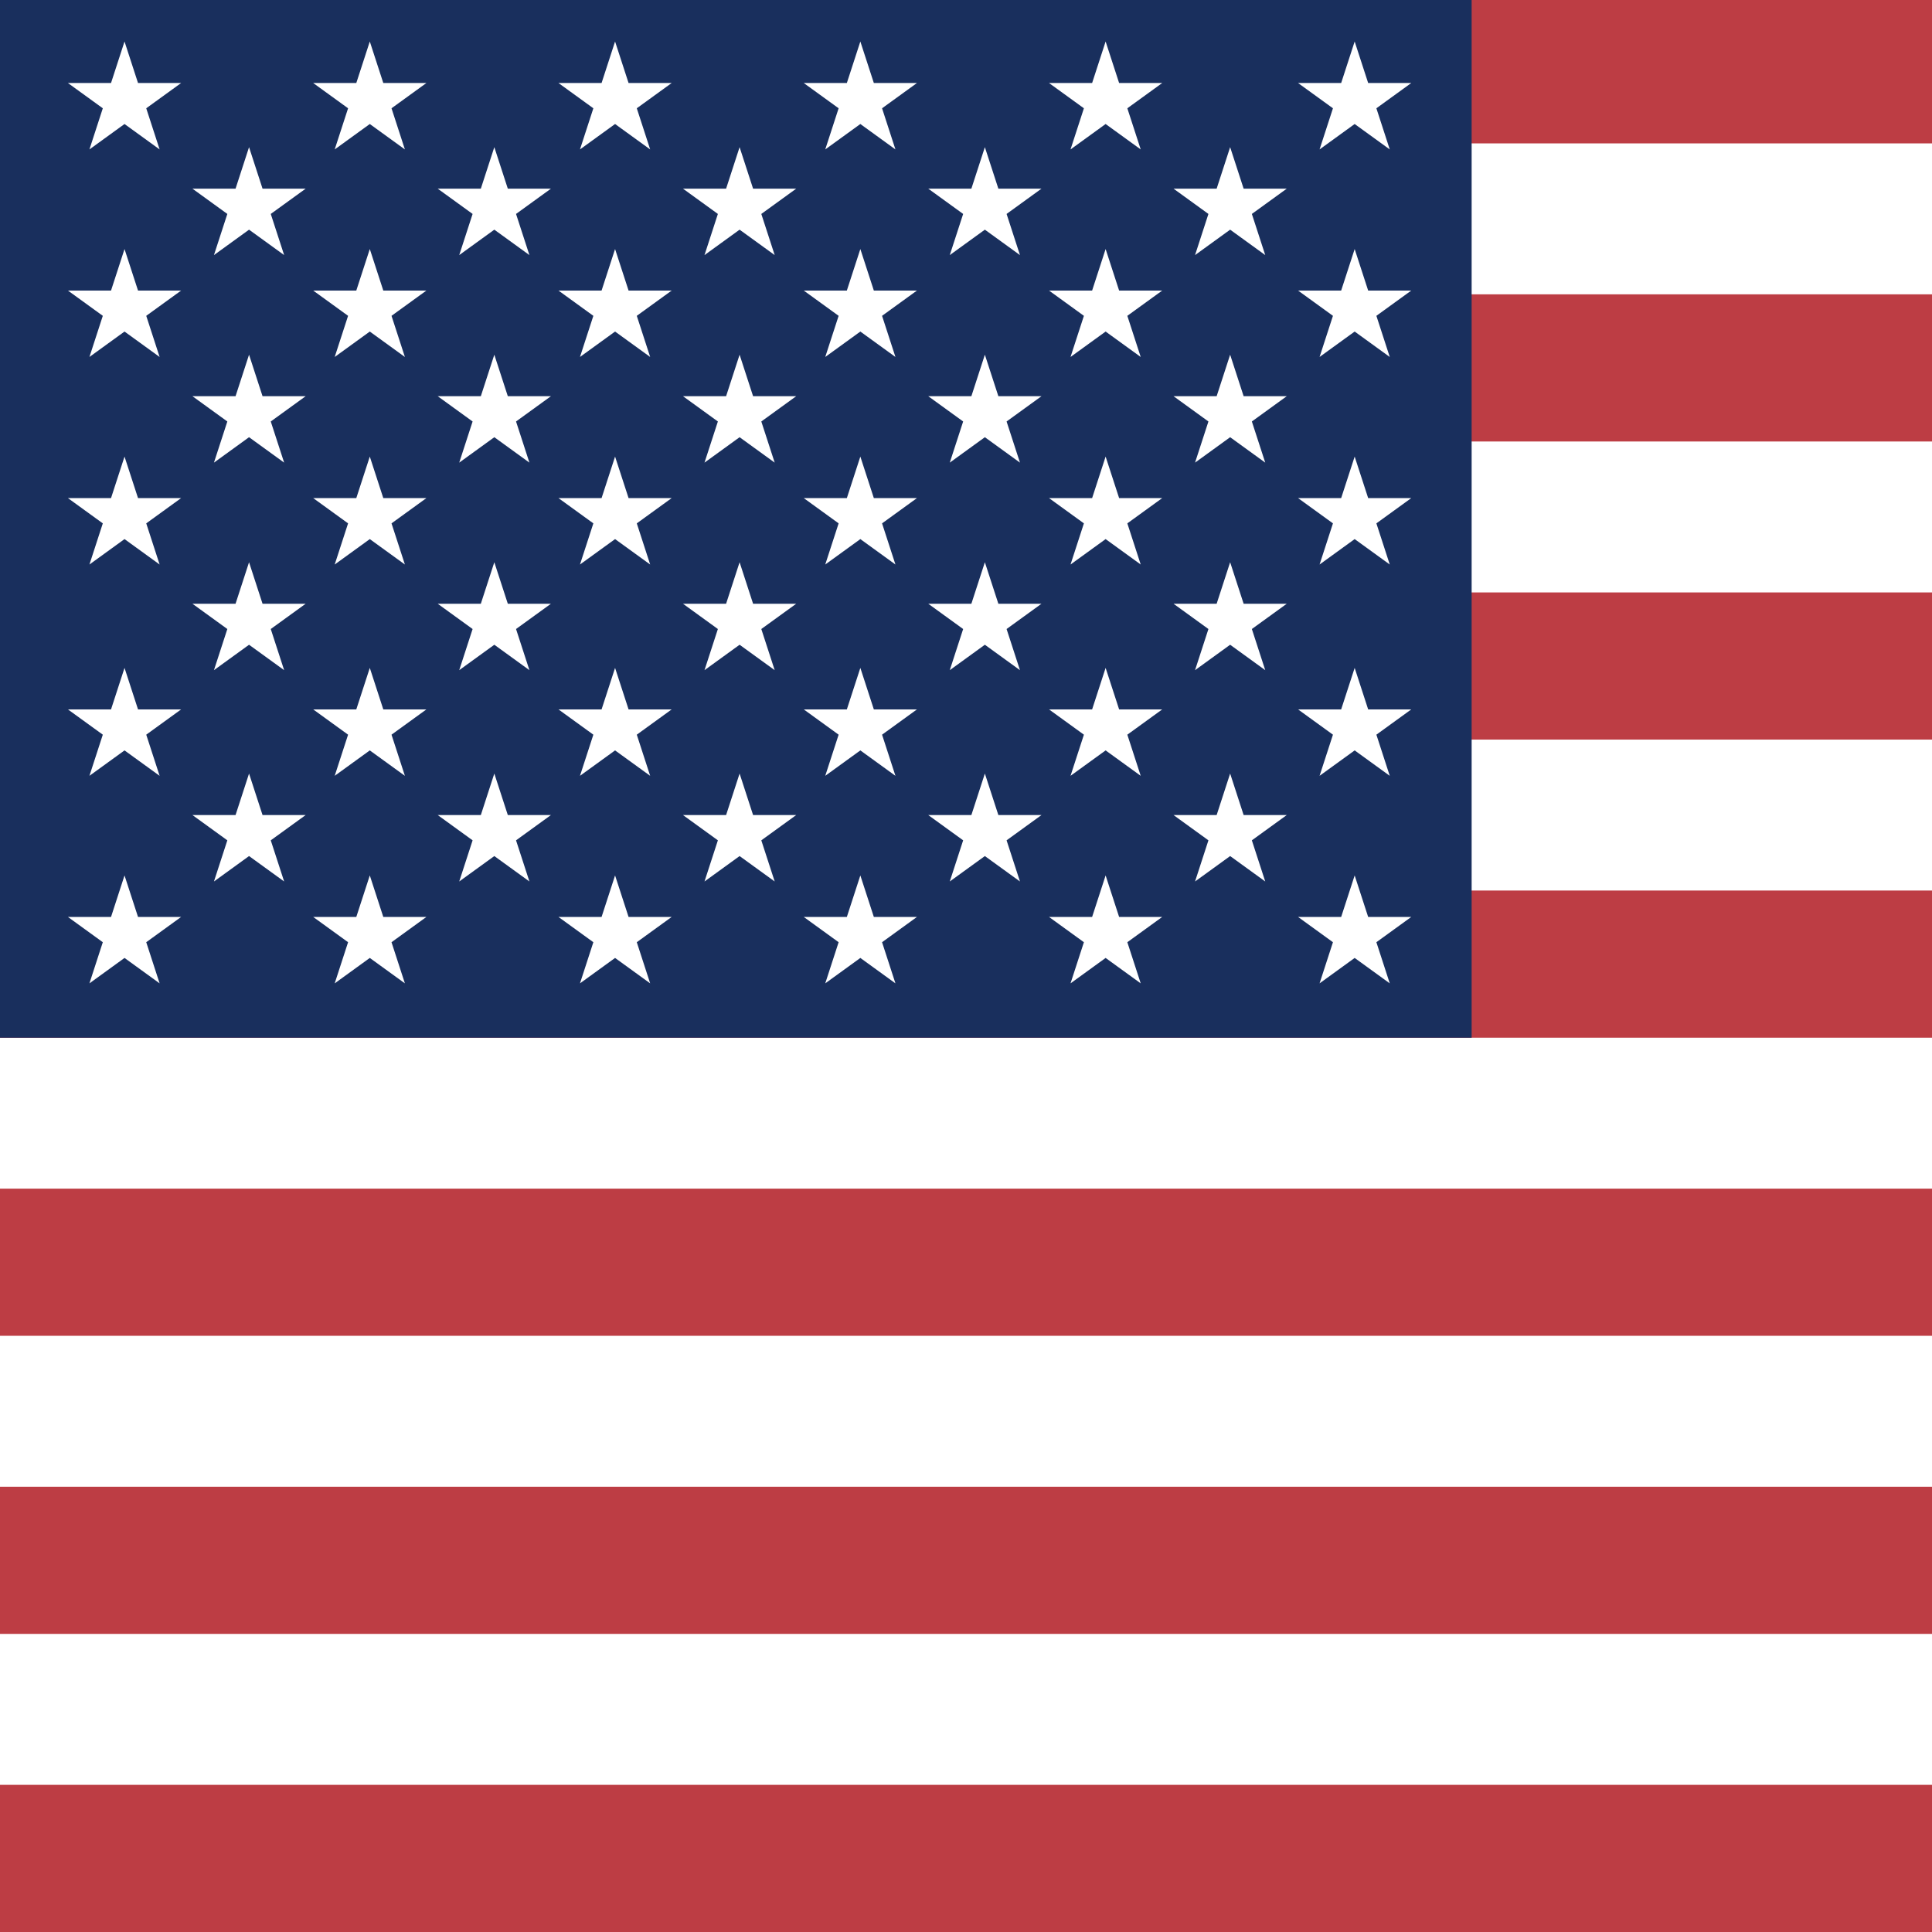
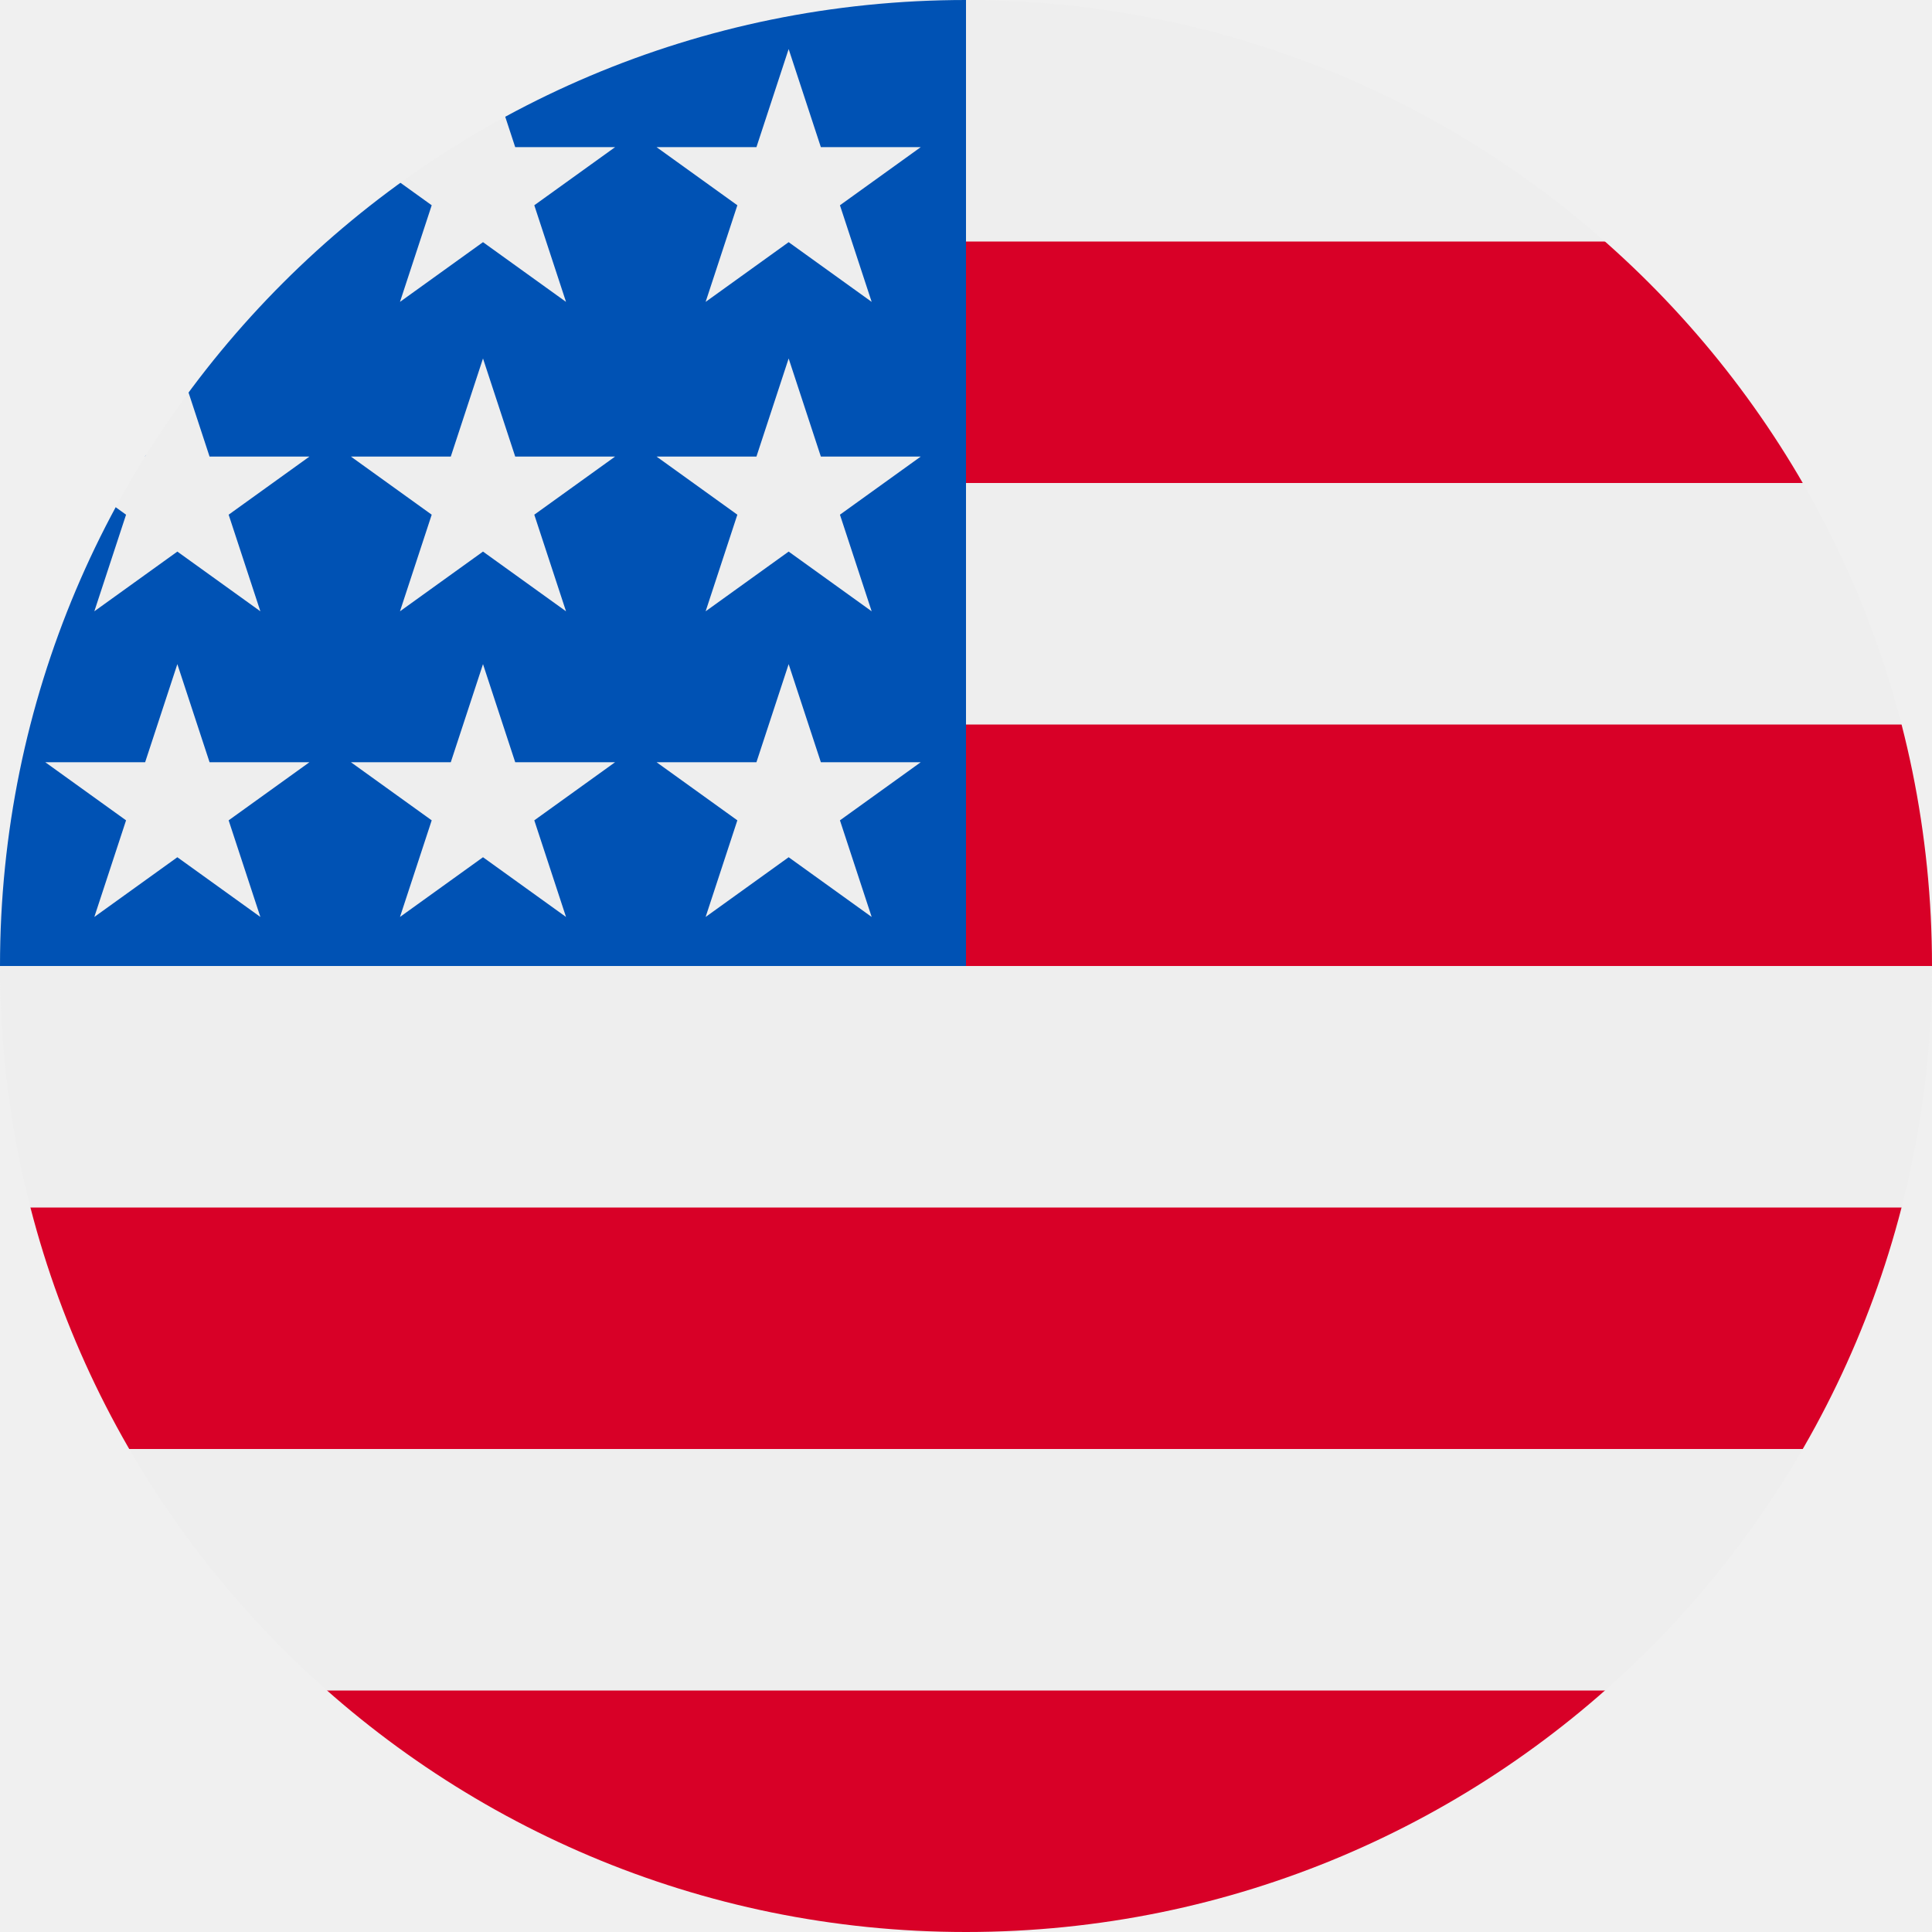
- <svg xmlns="http://www.w3.org/2000/svg" id="flag-icons-us" viewBox="0 0 512 512">
-   <path fill="#bd3d44" d="M0 0h512v512H0" />
-   <path stroke="#fff" stroke-width="40" d="M0 58h512M0 137h512M0 216h512M0 295h512M0 374h512M0 453h512" />
-   <path fill="#192f5d" d="M0 0h390v275H0z" />
-   <marker id="us-a" markerHeight="30" markerWidth="30">
-     <path fill="#fff" d="m15 0 9.3 28.6L0 11h30L5.7 28.6" />
-   </marker>
-   <path fill="none" marker-mid="url(#us-a)" d="m0 0 18 11h65 65 65 65 66L51 39h65 65 65 65L18 66h65 65 65 65 66L51 94h65 65 65 65L18 121h65 65 65 65 66L51 149h65 65 65 65L18 177h65 65 65 65 66L51 205h65 65 65 65L18 232h65 65 65 65 66z" />
+ <svg xmlns="http://www.w3.org/2000/svg" width="512" height="512" viewBox="0 0 512 512">
+   <mask id="a">
+     <circle cx="256" cy="256" r="256" fill="#fff" />
+   </mask>
+   <g mask="url(#a)">
+     <path fill="#eee" d="M256 0h256v64l-32 32 32 32v64l-32 32 32 32v64l-32 32 32 32v64l-256 32L0 448v-64l32-32-32-32v-64z" />
+     <path fill="#d80027" d="M224 64h288v64H224Zm0 128h288v64H256ZM0 320h512v64H0Zm0 128h512v64H0Z" />
+     <path fill="#0052b4" d="M0 0h256v256H0Z" />
+     <path fill="#eee" d="m187 243 57-41h-70l57 41-22-67zm-81 0 57-41H93l57 41-22-67zm-81 0 57-41H12l57 41-22-67zm162-81 57-41h-70l57 41-22-67zm-81 0 57-41H93l57 41-22-67zm-81 0 57-41H12l57 41-22-67Zm162-82 57-41h-70l57 41-22-67Zm-81 0 57-41H93l57 41-22-67zm-81 0 57-41H12l57 41-22-67Z" />
+   </g>
</svg>
